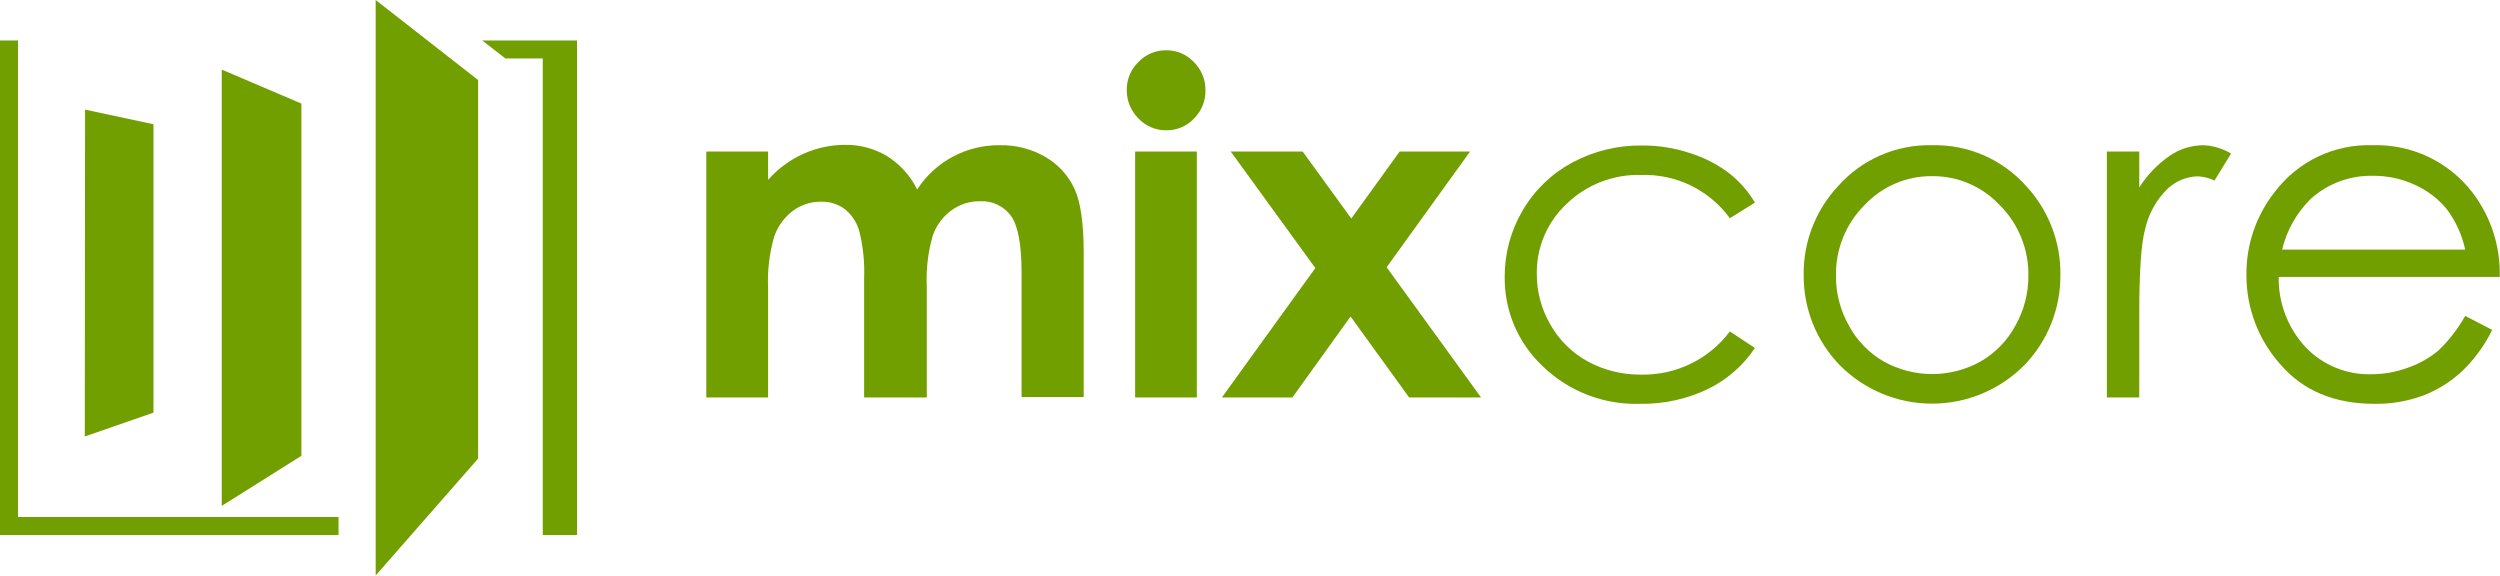
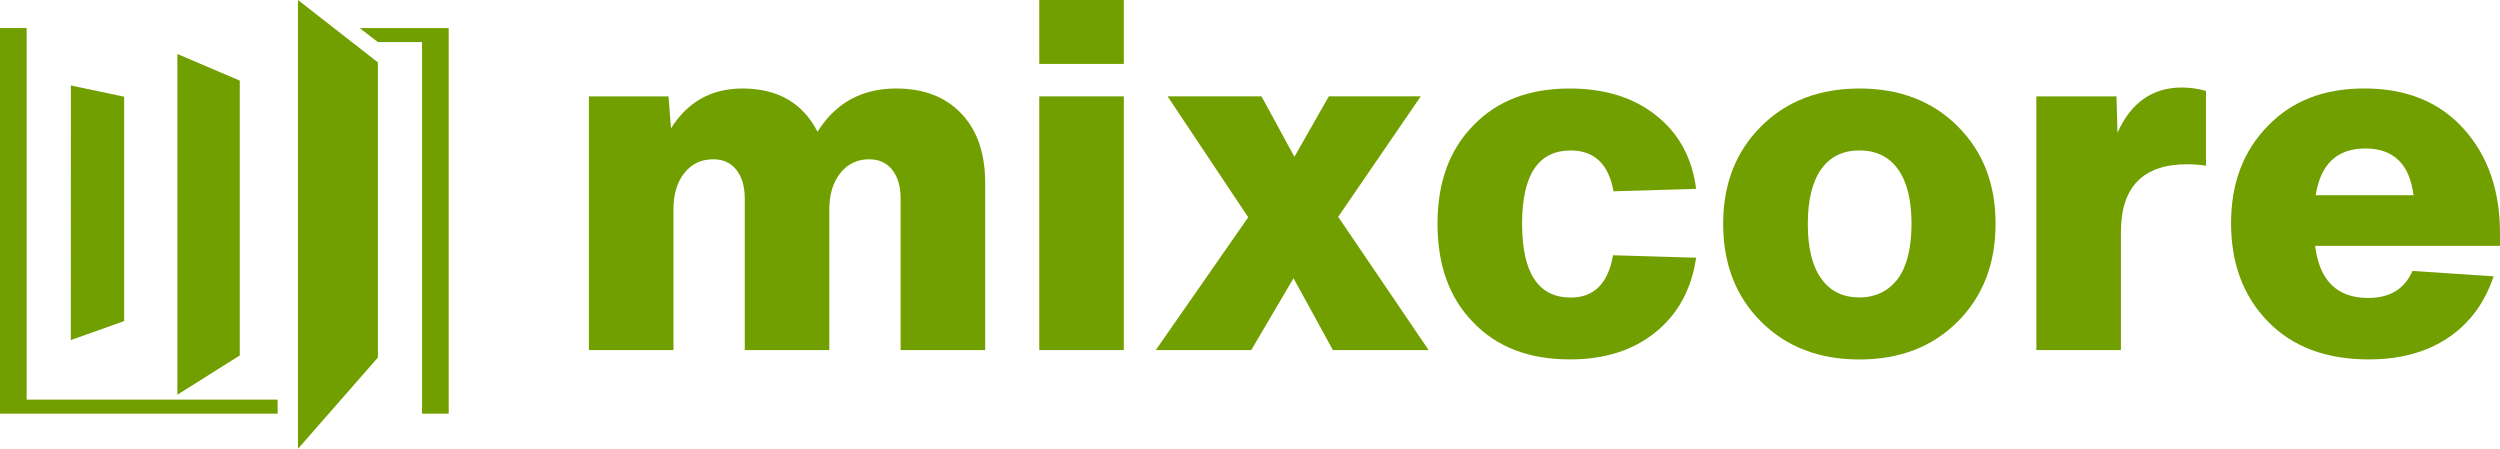
- <svg xmlns="http://www.w3.org/2000/svg" viewBox="0 0 278.03 64">
+ <svg xmlns="http://www.w3.org/2000/svg" viewBox="0 0 1671.21 299.95">
  <defs>
    <style>.cls-1{fill:#729f00;}</style>
  </defs>
  <g id="Layer_2" data-name="Layer 2">
    <g id="Layer_1-2" data-name="Layer 1">
-       <path class="cls-1" d="M78.55,16.85h6.87V20a11.65,11.65,0,0,1,3.91-2.89,11.33,11.33,0,0,1,4.69-1,8.8,8.8,0,0,1,4.63,1.25A9.14,9.14,0,0,1,102,21.07a10.79,10.79,0,0,1,9.21-4.92,9.68,9.68,0,0,1,5.13,1.35,7.92,7.92,0,0,1,3.18,3.55q1,2.19,1,7.11v16h-6.91V30.33c0-3.11-.39-5.2-1.16-6.3a4,4,0,0,0-3.47-1.65,5.26,5.26,0,0,0-3.15,1,5.86,5.86,0,0,0-2.08,2.77,17.38,17.38,0,0,0-.68,5.7V44.2H96.1V31a18.65,18.65,0,0,0-.54-5.31,4.78,4.78,0,0,0-1.63-2.45,4.24,4.24,0,0,0-2.62-.81,5.15,5.15,0,0,0-3.11,1,6.09,6.09,0,0,0-2.09,2.85A17.73,17.73,0,0,0,85.42,32V44.2H78.55Z" />
-       <path class="cls-1" d="M129.67,5.59a4.16,4.16,0,0,1,3.1,1.31,4.32,4.32,0,0,1,1.29,3.16,4.29,4.29,0,0,1-1.28,3.13,4.12,4.12,0,0,1-3.06,1.3,4.2,4.2,0,0,1-3.12-1.32A4.42,4.42,0,0,1,125.31,10a4.23,4.23,0,0,1,1.28-3.09A4.21,4.21,0,0,1,129.67,5.59Zm-3.43,11.26h6.86V44.2h-6.86Z" />
-       <path class="cls-1" d="M136.87,16.85h8l5.41,7.45,5.38-7.45h7.83l-9.28,12.87,10.5,14.48h-8l-6.51-9-6.47,9h-7.84l10.39-14.39Z" />
-       <path class="cls-1" d="M195.17,22.53l-2.79,1.74a11.7,11.7,0,0,0-9.87-4.81,11.41,11.41,0,0,0-8.29,3.22,10.45,10.45,0,0,0-3.31,7.81,11.08,11.08,0,0,0,1.52,5.62,10.61,10.61,0,0,0,4.17,4.1,12.15,12.15,0,0,0,5.94,1.45,12,12,0,0,0,9.84-4.8l2.79,1.84a13.3,13.3,0,0,1-5.26,4.58,16.93,16.93,0,0,1-7.53,1.63,14.87,14.87,0,0,1-10.76-4.13,13.41,13.41,0,0,1-4.28-10,14.38,14.38,0,0,1,2-7.38,14.08,14.08,0,0,1,5.49-5.31,16,16,0,0,1,7.82-1.91,16.47,16.47,0,0,1,5.24.83,14.37,14.37,0,0,1,4.29,2.16A11.85,11.85,0,0,1,195.17,22.53Z" />
-       <path class="cls-1" d="M214.88,16.15a13.56,13.56,0,0,1,10.48,4.57,14.23,14.23,0,0,1,3.78,9.88,14.26,14.26,0,0,1-4,10,14.45,14.45,0,0,1-20.55,0,14.25,14.25,0,0,1-4-10,14.18,14.18,0,0,1,3.78-9.85A13.53,13.53,0,0,1,214.88,16.15Zm0,3.44a10.14,10.14,0,0,0-7.54,3.24,10.84,10.84,0,0,0-3.16,7.85,11.13,11.13,0,0,0,1.44,5.53,10.15,10.15,0,0,0,3.89,4,11.07,11.07,0,0,0,10.74,0,10.22,10.22,0,0,0,3.89-4,11.13,11.13,0,0,0,1.44-5.53,10.85,10.85,0,0,0-3.17-7.85A10.17,10.17,0,0,0,214.87,19.59Z" />
-       <path class="cls-1" d="M234.31,16.85h3.6v4a12.38,12.38,0,0,1,3.39-3.53A6.69,6.69,0,0,1,245,16.15a6.45,6.45,0,0,1,3.12.93l-1.84,3a4.77,4.77,0,0,0-1.86-.47A5.1,5.1,0,0,0,241.05,21a9.12,9.12,0,0,0-2.49,4.49q-.65,2.34-.65,9.45V44.2h-3.6Z" />
-       <path class="cls-1" d="M274.16,35.13l3,1.56a16.16,16.16,0,0,1-3.38,4.62,13.4,13.4,0,0,1-4.3,2.68,15,15,0,0,1-5.41.92q-6.69,0-10.47-4.39a14.84,14.84,0,0,1-3.77-9.92A14.64,14.64,0,0,1,253,21.32a13.07,13.07,0,0,1,10.85-5.17A13.47,13.47,0,0,1,275,21.45a14.8,14.8,0,0,1,3,9.35H253.42a11.19,11.19,0,0,0,3,7.82,9.73,9.73,0,0,0,7.28,3,11.74,11.74,0,0,0,4.06-.72A10.77,10.77,0,0,0,271.16,39,16.48,16.48,0,0,0,274.16,35.13Zm0-7.37a11.6,11.6,0,0,0-2.05-4.5,9.72,9.72,0,0,0-3.56-2.71,10.88,10.88,0,0,0-4.66-1A10,10,0,0,0,257,22.1a11.74,11.74,0,0,0-3.2,5.66Z" />
-       <path class="cls-1" d="M41.78,0V64L53.17,51V8.9ZM33.52,50.69l-8.86,5.57V7.74l8.86,3.78ZM9.43,48.54l7.64-2.65V13.82L9.46,12.19Z" />
-       <path class="cls-1" d="M2,4.5v53H37.65v2H0V4.5Zm54.2,2-2.57-2H64.17v55H60.36V6.5Z" />
+       <path class="cls-1" d="M199.19,0V300L252.62,239V41.71Zm-38.9,237.62-41.72,26.24V36.09L160.29,53.9ZM47.34,227.31,83,214.65v-150l-35.62-7.5Z" />
+       <polygon class="cls-1" points="252.62 28.12 240.43 18.75 299.95 18.75 299.95 276.52 282.14 276.52 282.14 267.14 282.14 28.12 252.62 28.12" />
+       <polygon class="cls-1" points="185.59 267.14 185.59 276.52 0 276.52 0 18.75 17.81 18.75 17.81 28.12 17.81 267.14 185.59 267.14" />
+       <path class="cls-1" d="M599.09,59.16q27.61,0,43.55,16.76t15.94,46.35V234H602.05V132.78q0-12.15-5.59-19.22T581,106.49a23.52,23.52,0,0,0-19.22,9.2q-7.39,9.21-7.4,24.32v94H497.86V132.78q0-12.15-5.59-19.22t-15.45-7.07q-12.15,0-19.39,9.2T450.2,140v94H393.67V64.42h53.24l1.65,21.36q16.76-26.61,47.66-26.62,35.49,0,50.28,28.92Q564.57,59.18,599.09,59.16Z" />
+       <path class="cls-1" d="M751.26,42.73H694.73V0h56.53Zm0,191.28H694.73V64.42h56.53Z" />
+       <path class="cls-1" d="M894.56,144.94,955,234H891l-26.3-48-28.26,48H772.62l61.79-88.74-53.9-80.85h62.78l22,40.43,23-40.43h61.46Z" />
+       <path class="cls-1" d="M1049.37,240.26q-40.75,0-64.42-24.65-24-24.31-24-66.06,0-41.42,24-65.74,23.65-24.65,64.42-24.65,35.16,0,57.84,18.08t26.63,49l-55.22,1.64q-4.93-27.27-28.6-27.28-32.54,0-32.53,49,0,49.29,32.53,49.3,23.34,0,28.27-28.27l55.55,1.64q-4.62,31.56-27.12,49.8T1049.37,240.26Z" />
+       <path class="cls-1" d="M1308.69,215q-25.32,25.32-65.74,25.31T1177.22,215q-25.32-25.3-25.31-65.4,0-39.77,25.31-65.08T1243,59.16q40.42,0,65.74,25.31T1334,149.55Q1334,189.65,1308.69,215ZM1217.32,186q8.87,12.81,25.63,12.82,16.44,0,26-12.82,8.86-12.5,8.87-36.48,0-23.67-9-36.32T1243,100.57q-16.76,0-25.63,12.66t-8.88,36.32Q1208.44,173.53,1217.32,186Z" />
+       <path class="cls-1" d="M1458.56,58.5a57.33,57.33,0,0,1,16.1,2.3v50a80.76,80.76,0,0,0-12.49-1q-44.37,0-44.37,45.35V234h-56.53V64.42h53.58l.65,24.32Q1429,58.5,1458.56,58.5Z" />
+       <path class="cls-1" d="M1671.21,155.79v8.55H1547.63q4.26,34.83,35.5,34.84,21.69,0,29.58-18.08l54.23,3.61q-8.88,26.63-30.41,41.09t-53.08,14.46q-42.72,0-67.37-25.31t-24.65-65.73q0-40.09,24.65-65.08,24-25,64.42-25,42.39,0,66.72,27.28Q1671.21,113.4,1671.21,155.79ZM1548,130.48h65.4q-3.94-31.21-32.21-31.22T1548,130.48Z" />
    </g>
  </g>
</svg>
